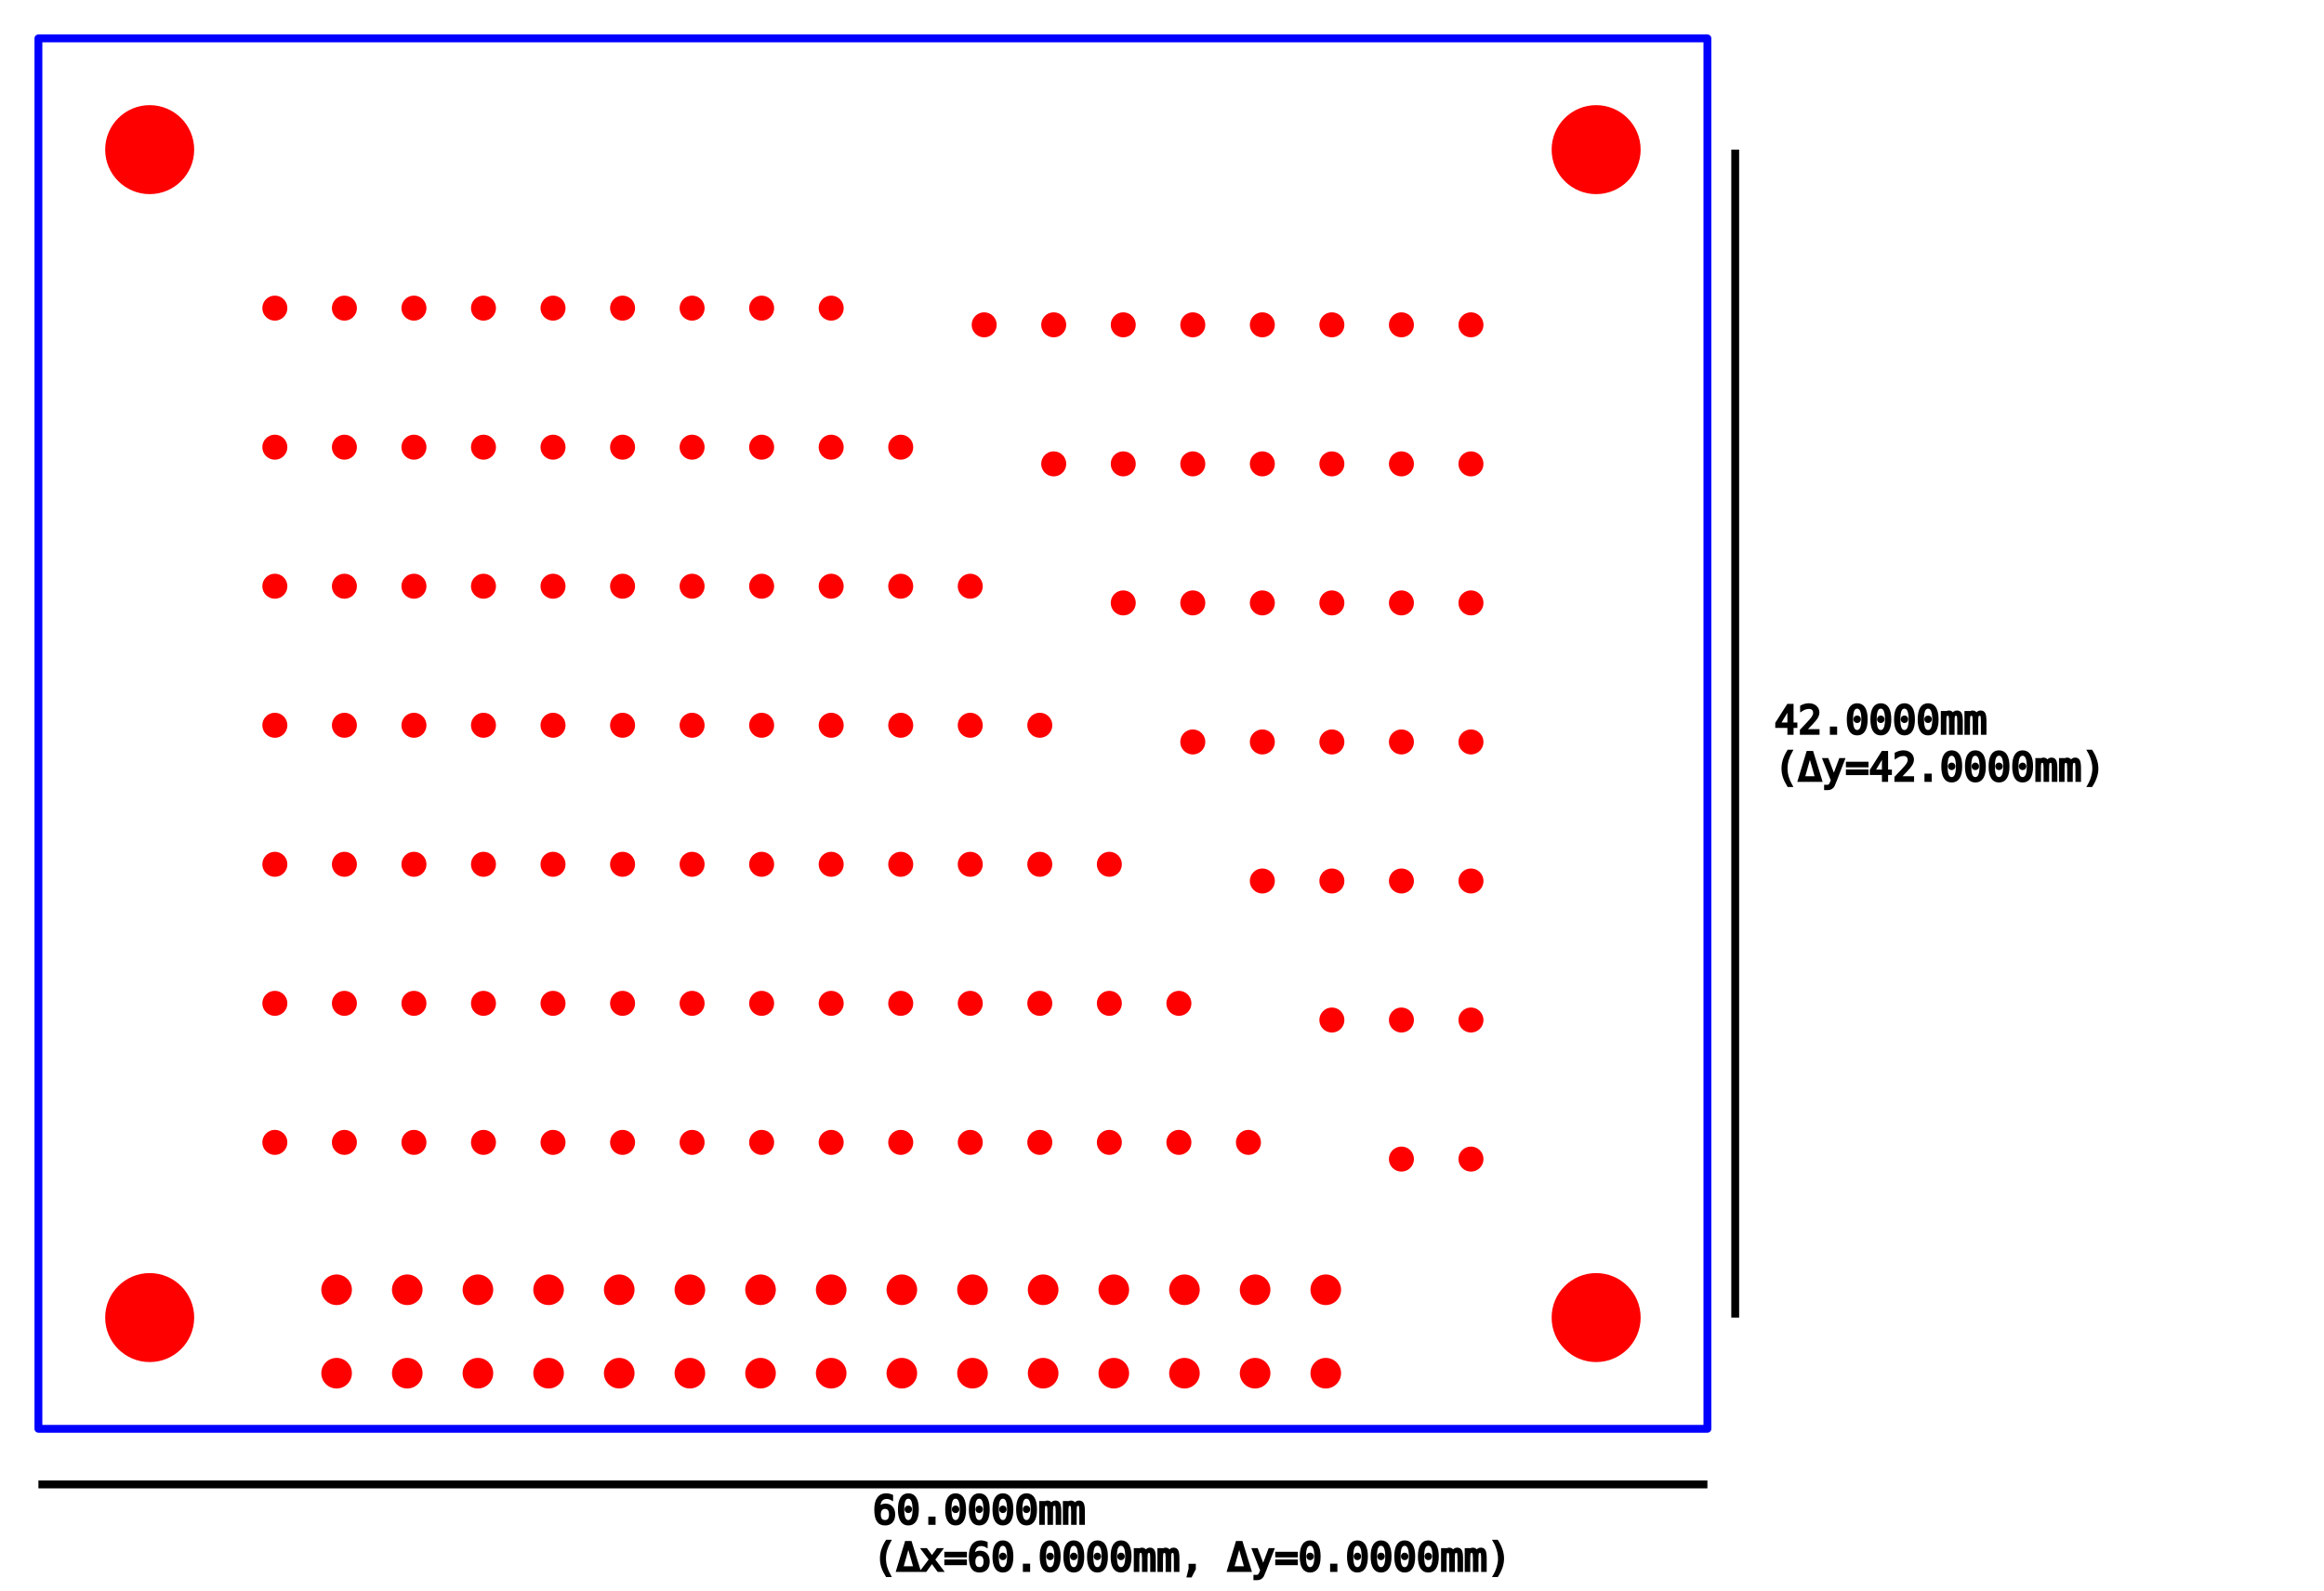
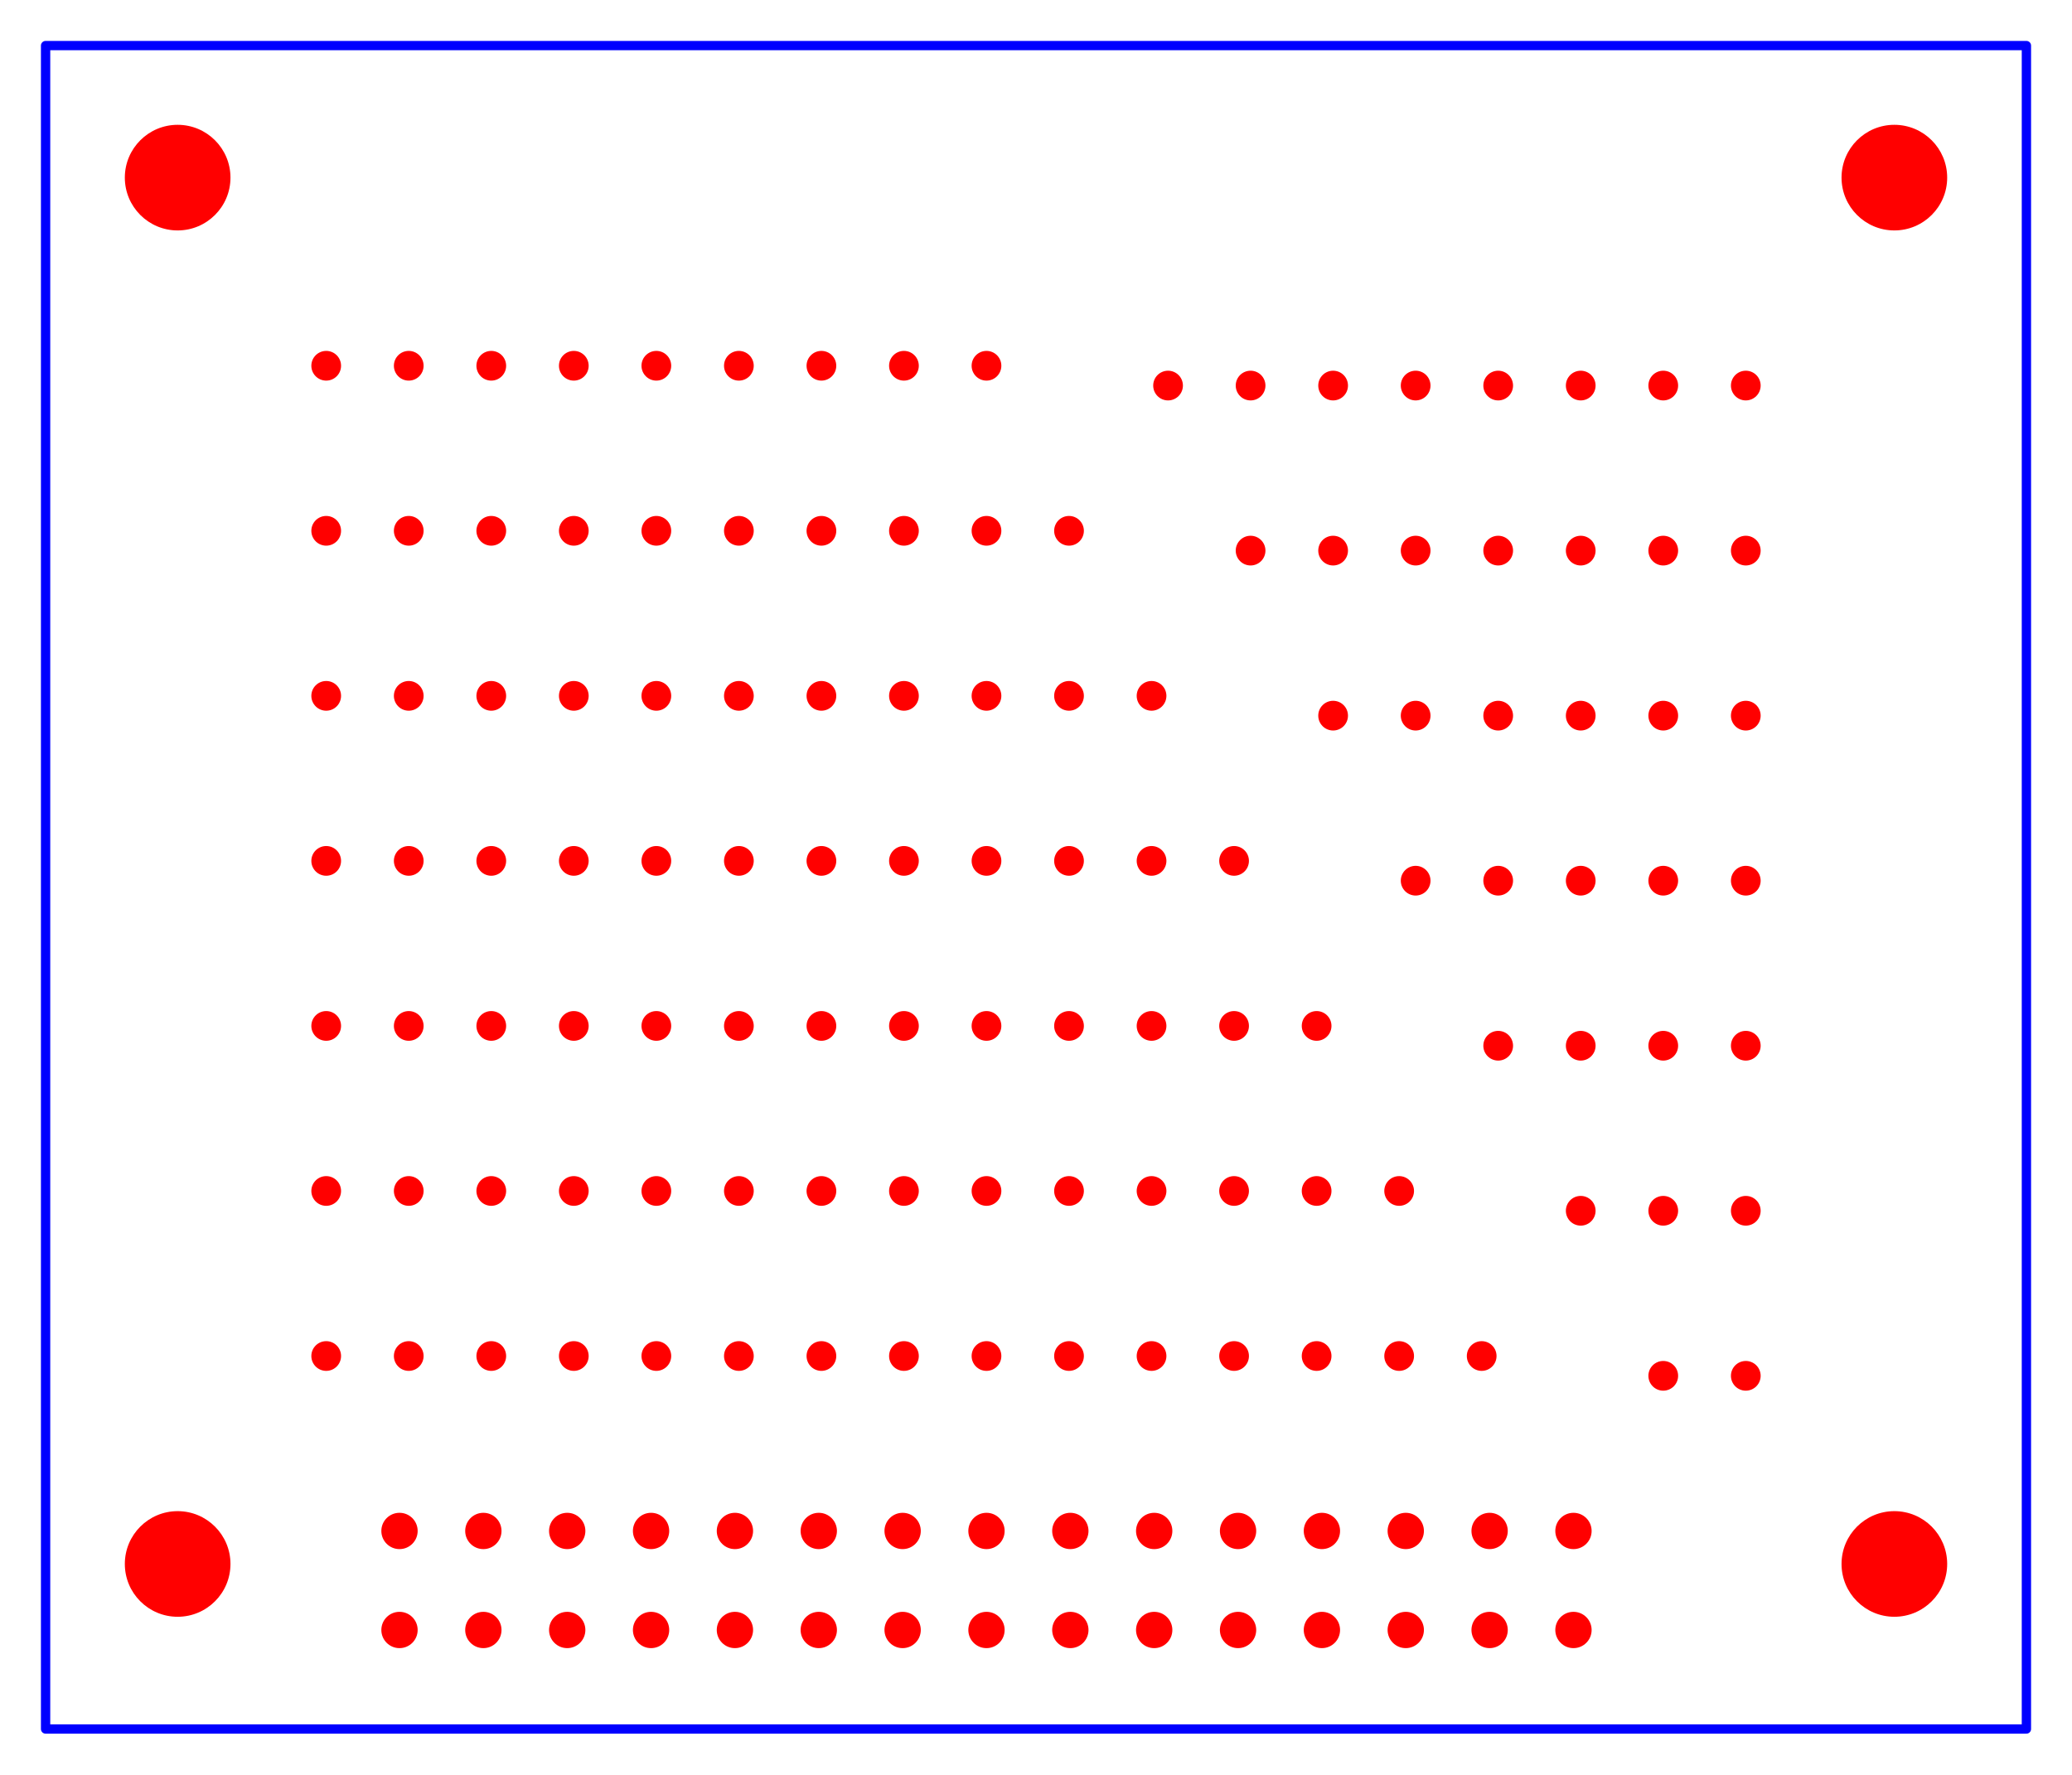
- <svg xmlns="http://www.w3.org/2000/svg" baseProfile="tiny" height="202.645" version="1.2" width="296.035">
+ <svg xmlns="http://www.w3.org/2000/svg" baseProfile="tiny" height="190.495" version="1.2" width="222.385">
  <defs />
  <g id="paths" stroke="blue">
-     <path d="M 4.893,182.059 L 217.492,182.059 L 217.492,4.893 L 4.893,4.893 L 4.893,182.059 Z" fill-opacity="0" stroke-linejoin="round" stroke-width="1.0" />
+     <path d="M 4.893,185.602 L 217.492,185.602 L 217.492,4.893 L 4.893,4.893 L 4.893,185.602 Z" fill-opacity="0" stroke-linejoin="round" stroke-width="1.0" />
  </g>
  <g fill="red" id="holes">
    <circle cx="19.067" cy="167.885" r="5.669" stroke-width="0.0" />
    <circle cx="42.878" cy="174.972" r="1.949" stroke-width="0.0" />
    <circle cx="51.878" cy="174.972" r="1.949" stroke-width="0.0" />
    <circle cx="60.878" cy="174.972" r="1.949" stroke-width="0.0" />
    <circle cx="69.878" cy="174.972" r="1.949" stroke-width="0.0" />
    <circle cx="78.878" cy="174.972" r="1.949" stroke-width="0.0" />
    <circle cx="87.878" cy="174.972" r="1.949" stroke-width="0.0" />
    <circle cx="96.878" cy="174.972" r="1.949" stroke-width="0.0" />
    <circle cx="105.878" cy="174.972" r="1.949" stroke-width="0.0" />
    <circle cx="114.878" cy="174.972" r="1.949" stroke-width="0.0" />
    <circle cx="123.878" cy="174.972" r="1.949" stroke-width="0.0" />
    <circle cx="132.878" cy="174.972" r="1.949" stroke-width="0.0" />
    <circle cx="141.878" cy="174.972" r="1.949" stroke-width="0.0" />
    <circle cx="150.878" cy="174.972" r="1.949" stroke-width="0.0" />
    <circle cx="159.878" cy="174.972" r="1.949" stroke-width="0.0" />
    <circle cx="168.878" cy="174.972" r="1.949" stroke-width="0.0" />
    <circle cx="35.011" cy="145.563" r="1.595" stroke-width="0.0" />
    <circle cx="43.87" cy="145.563" r="1.595" stroke-width="0.0" />
    <circle cx="52.728" cy="145.563" r="1.595" stroke-width="0.0" />
    <circle cx="61.586" cy="145.563" r="1.595" stroke-width="0.0" />
    <circle cx="70.445" cy="145.563" r="1.595" stroke-width="0.0" />
    <circle cx="79.303" cy="145.563" r="1.595" stroke-width="0.0" />
    <circle cx="88.161" cy="145.563" r="1.595" stroke-width="0.0" />
    <circle cx="97.019" cy="145.563" r="1.595" stroke-width="0.0" />
    <circle cx="105.878" cy="145.563" r="1.595" stroke-width="0.0" />
    <circle cx="114.736" cy="145.563" r="1.595" stroke-width="0.0" />
    <circle cx="123.594" cy="145.563" r="1.595" stroke-width="0.0" />
    <circle cx="132.452" cy="145.563" r="1.595" stroke-width="0.0" />
    <circle cx="141.311" cy="145.563" r="1.595" stroke-width="0.0" />
    <circle cx="150.169" cy="145.563" r="1.595" stroke-width="0.0" />
    <circle cx="159.027" cy="145.563" r="1.595" stroke-width="0.0" />
    <circle cx="187.374" cy="41.389" r="1.595" stroke-width="0.0" />
    <circle cx="178.515" cy="41.389" r="1.595" stroke-width="0.0" />
    <circle cx="169.657" cy="41.389" r="1.595" stroke-width="0.0" />
    <circle cx="160.799" cy="41.389" r="1.595" stroke-width="0.0" />
    <circle cx="151.94" cy="41.389" r="1.595" stroke-width="0.0" />
    <circle cx="143.082" cy="41.389" r="1.595" stroke-width="0.0" />
    <circle cx="134.224" cy="41.389" r="1.595" stroke-width="0.0" />
    <circle cx="125.366" cy="41.389" r="1.595" stroke-width="0.0" />
    <circle cx="187.374" cy="59.106" r="1.595" stroke-width="0.0" />
    <circle cx="178.515" cy="59.106" r="1.595" stroke-width="0.0" />
    <circle cx="169.657" cy="59.106" r="1.595" stroke-width="0.0" />
    <circle cx="160.799" cy="59.106" r="1.595" stroke-width="0.0" />
    <circle cx="151.94" cy="59.106" r="1.595" stroke-width="0.0" />
    <circle cx="143.082" cy="59.106" r="1.595" stroke-width="0.0" />
    <circle cx="134.224" cy="59.106" r="1.595" stroke-width="0.0" />
    <circle cx="187.374" cy="147.689" r="1.595" stroke-width="0.0" />
    <circle cx="178.515" cy="147.689" r="1.595" stroke-width="0.0" />
    <circle cx="187.374" cy="129.972" r="1.595" stroke-width="0.0" />
    <circle cx="178.515" cy="129.972" r="1.595" stroke-width="0.0" />
    <circle cx="169.657" cy="129.972" r="1.595" stroke-width="0.0" />
    <circle cx="35.011" cy="92.413" r="1.595" stroke-width="0.0" />
    <circle cx="43.87" cy="92.413" r="1.595" stroke-width="0.0" />
    <circle cx="52.728" cy="92.413" r="1.595" stroke-width="0.0" />
    <circle cx="61.586" cy="92.413" r="1.595" stroke-width="0.0" />
    <circle cx="70.445" cy="92.413" r="1.595" stroke-width="0.0" />
    <circle cx="79.303" cy="92.413" r="1.595" stroke-width="0.0" />
    <circle cx="88.161" cy="92.413" r="1.595" stroke-width="0.0" />
    <circle cx="97.019" cy="92.413" r="1.595" stroke-width="0.0" />
    <circle cx="105.878" cy="92.413" r="1.595" stroke-width="0.0" />
    <circle cx="114.736" cy="92.413" r="1.595" stroke-width="0.0" />
    <circle cx="123.594" cy="92.413" r="1.595" stroke-width="0.0" />
    <circle cx="132.452" cy="92.413" r="1.595" stroke-width="0.0" />
    <circle cx="187.374" cy="76.822" r="1.595" stroke-width="0.0" />
    <circle cx="178.515" cy="76.822" r="1.595" stroke-width="0.0" />
    <circle cx="169.657" cy="76.822" r="1.595" stroke-width="0.0" />
    <circle cx="160.799" cy="76.822" r="1.595" stroke-width="0.0" />
    <circle cx="151.94" cy="76.822" r="1.595" stroke-width="0.0" />
    <circle cx="143.082" cy="76.822" r="1.595" stroke-width="0.0" />
    <circle cx="35.011" cy="127.846" r="1.595" stroke-width="0.0" />
    <circle cx="43.87" cy="127.846" r="1.595" stroke-width="0.0" />
    <circle cx="52.728" cy="127.846" r="1.595" stroke-width="0.0" />
    <circle cx="61.586" cy="127.846" r="1.595" stroke-width="0.0" />
    <circle cx="70.445" cy="127.846" r="1.595" stroke-width="0.0" />
    <circle cx="79.303" cy="127.846" r="1.595" stroke-width="0.0" />
    <circle cx="88.161" cy="127.846" r="1.595" stroke-width="0.0" />
    <circle cx="97.019" cy="127.846" r="1.595" stroke-width="0.0" />
    <circle cx="105.878" cy="127.846" r="1.595" stroke-width="0.0" />
    <circle cx="114.736" cy="127.846" r="1.595" stroke-width="0.0" />
    <circle cx="123.594" cy="127.846" r="1.595" stroke-width="0.0" />
    <circle cx="132.452" cy="127.846" r="1.595" stroke-width="0.0" />
    <circle cx="141.311" cy="127.846" r="1.595" stroke-width="0.0" />
    <circle cx="150.169" cy="127.846" r="1.595" stroke-width="0.0" />
    <circle cx="187.374" cy="112.255" r="1.595" stroke-width="0.0" />
    <circle cx="178.515" cy="112.255" r="1.595" stroke-width="0.0" />
    <circle cx="169.657" cy="112.255" r="1.595" stroke-width="0.0" />
    <circle cx="160.799" cy="112.255" r="1.595" stroke-width="0.0" />
    <circle cx="42.878" cy="164.342" r="1.949" stroke-width="0.0" />
    <circle cx="51.878" cy="164.342" r="1.949" stroke-width="0.0" />
    <circle cx="60.878" cy="164.342" r="1.949" stroke-width="0.0" />
    <circle cx="69.878" cy="164.342" r="1.949" stroke-width="0.0" />
    <circle cx="78.878" cy="164.342" r="1.949" stroke-width="0.0" />
    <circle cx="87.878" cy="164.342" r="1.949" stroke-width="0.0" />
    <circle cx="96.878" cy="164.342" r="1.949" stroke-width="0.0" />
    <circle cx="105.878" cy="164.342" r="1.949" stroke-width="0.0" />
    <circle cx="114.878" cy="164.342" r="1.949" stroke-width="0.0" />
    <circle cx="123.878" cy="164.342" r="1.949" stroke-width="0.0" />
    <circle cx="132.878" cy="164.342" r="1.949" stroke-width="0.0" />
    <circle cx="141.878" cy="164.342" r="1.949" stroke-width="0.0" />
    <circle cx="150.878" cy="164.342" r="1.949" stroke-width="0.0" />
    <circle cx="159.878" cy="164.342" r="1.949" stroke-width="0.0" />
    <circle cx="168.878" cy="164.342" r="1.949" stroke-width="0.0" />
    <circle cx="203.319" cy="167.885" r="5.669" stroke-width="0.0" />
    <circle cx="35.011" cy="110.129" r="1.595" stroke-width="0.0" />
    <circle cx="43.87" cy="110.129" r="1.595" stroke-width="0.0" />
    <circle cx="52.728" cy="110.129" r="1.595" stroke-width="0.0" />
    <circle cx="61.586" cy="110.129" r="1.595" stroke-width="0.0" />
    <circle cx="70.445" cy="110.129" r="1.595" stroke-width="0.0" />
    <circle cx="79.303" cy="110.129" r="1.595" stroke-width="0.0" />
    <circle cx="88.161" cy="110.129" r="1.595" stroke-width="0.0" />
    <circle cx="97.019" cy="110.129" r="1.595" stroke-width="0.0" />
    <circle cx="105.878" cy="110.129" r="1.595" stroke-width="0.0" />
    <circle cx="114.736" cy="110.129" r="1.595" stroke-width="0.0" />
    <circle cx="123.594" cy="110.129" r="1.595" stroke-width="0.0" />
    <circle cx="132.452" cy="110.129" r="1.595" stroke-width="0.0" />
    <circle cx="141.311" cy="110.129" r="1.595" stroke-width="0.0" />
    <circle cx="35.011" cy="39.263" r="1.595" stroke-width="0.0" />
    <circle cx="43.87" cy="39.263" r="1.595" stroke-width="0.0" />
    <circle cx="52.728" cy="39.263" r="1.595" stroke-width="0.0" />
    <circle cx="61.586" cy="39.263" r="1.595" stroke-width="0.0" />
    <circle cx="70.445" cy="39.263" r="1.595" stroke-width="0.0" />
    <circle cx="79.303" cy="39.263" r="1.595" stroke-width="0.0" />
    <circle cx="88.161" cy="39.263" r="1.595" stroke-width="0.0" />
    <circle cx="97.019" cy="39.263" r="1.595" stroke-width="0.0" />
    <circle cx="105.878" cy="39.263" r="1.595" stroke-width="0.0" />
    <circle cx="19.067" cy="19.067" r="5.669" stroke-width="0.0" />
    <circle cx="35.011" cy="74.697" r="1.595" stroke-width="0.0" />
    <circle cx="43.87" cy="74.697" r="1.595" stroke-width="0.0" />
    <circle cx="52.728" cy="74.697" r="1.595" stroke-width="0.0" />
    <circle cx="61.586" cy="74.697" r="1.595" stroke-width="0.0" />
    <circle cx="70.445" cy="74.697" r="1.595" stroke-width="0.0" />
    <circle cx="79.303" cy="74.697" r="1.595" stroke-width="0.0" />
    <circle cx="88.161" cy="74.697" r="1.595" stroke-width="0.0" />
    <circle cx="97.019" cy="74.697" r="1.595" stroke-width="0.0" />
    <circle cx="105.878" cy="74.697" r="1.595" stroke-width="0.0" />
    <circle cx="114.736" cy="74.697" r="1.595" stroke-width="0.0" />
    <circle cx="123.594" cy="74.697" r="1.595" stroke-width="0.0" />
    <circle cx="203.319" cy="19.067" r="5.669" stroke-width="0.0" />
    <circle cx="35.011" cy="56.98" r="1.595" stroke-width="0.0" />
    <circle cx="43.87" cy="56.98" r="1.595" stroke-width="0.0" />
    <circle cx="52.728" cy="56.98" r="1.595" stroke-width="0.0" />
    <circle cx="61.586" cy="56.98" r="1.595" stroke-width="0.0" />
    <circle cx="70.445" cy="56.98" r="1.595" stroke-width="0.0" />
    <circle cx="79.303" cy="56.98" r="1.595" stroke-width="0.0" />
    <circle cx="88.161" cy="56.98" r="1.595" stroke-width="0.0" />
    <circle cx="97.019" cy="56.98" r="1.595" stroke-width="0.0" />
    <circle cx="105.878" cy="56.98" r="1.595" stroke-width="0.0" />
    <circle cx="114.736" cy="56.98" r="1.595" stroke-width="0.0" />
    <circle cx="187.374" cy="94.539" r="1.595" stroke-width="0.0" />
    <circle cx="178.515" cy="94.539" r="1.595" stroke-width="0.0" />
    <circle cx="169.657" cy="94.539" r="1.595" stroke-width="0.0" />
    <circle cx="160.799" cy="94.539" r="1.595" stroke-width="0.0" />
    <circle cx="151.94" cy="94.539" r="1.595" stroke-width="0.0" />
  </g>
-   <g id="rulers" stroke="black">
-     <line stroke-width="1.0" x1="4.893" x2="217.492" y1="189.145" y2="189.145" />
-     <text font-family="monospace" font-size="5" stroke-width="0.3" x="111.193" y="194.145">60.0000mm</text>
-     <text font-family="monospace" font-size="5" stroke-width="0.3" x="111.193" y="200.145">(Δx=60.0000mm, Δy=0.0000mm)</text>
-     <line stroke-width="1.0" x1="221.035" x2="221.035" y1="167.885" y2="19.067" />
-     <text font-family="monospace" font-size="5" stroke-width="0.3" x="226.035" y="93.476">42.0000mm</text>
-     <text font-family="monospace" font-size="5" stroke-width="0.3" x="226.035" y="99.476">(Δy=42.0000mm)</text>
-   </g>
+   <g id="rulers" stroke="black" />
</svg>
